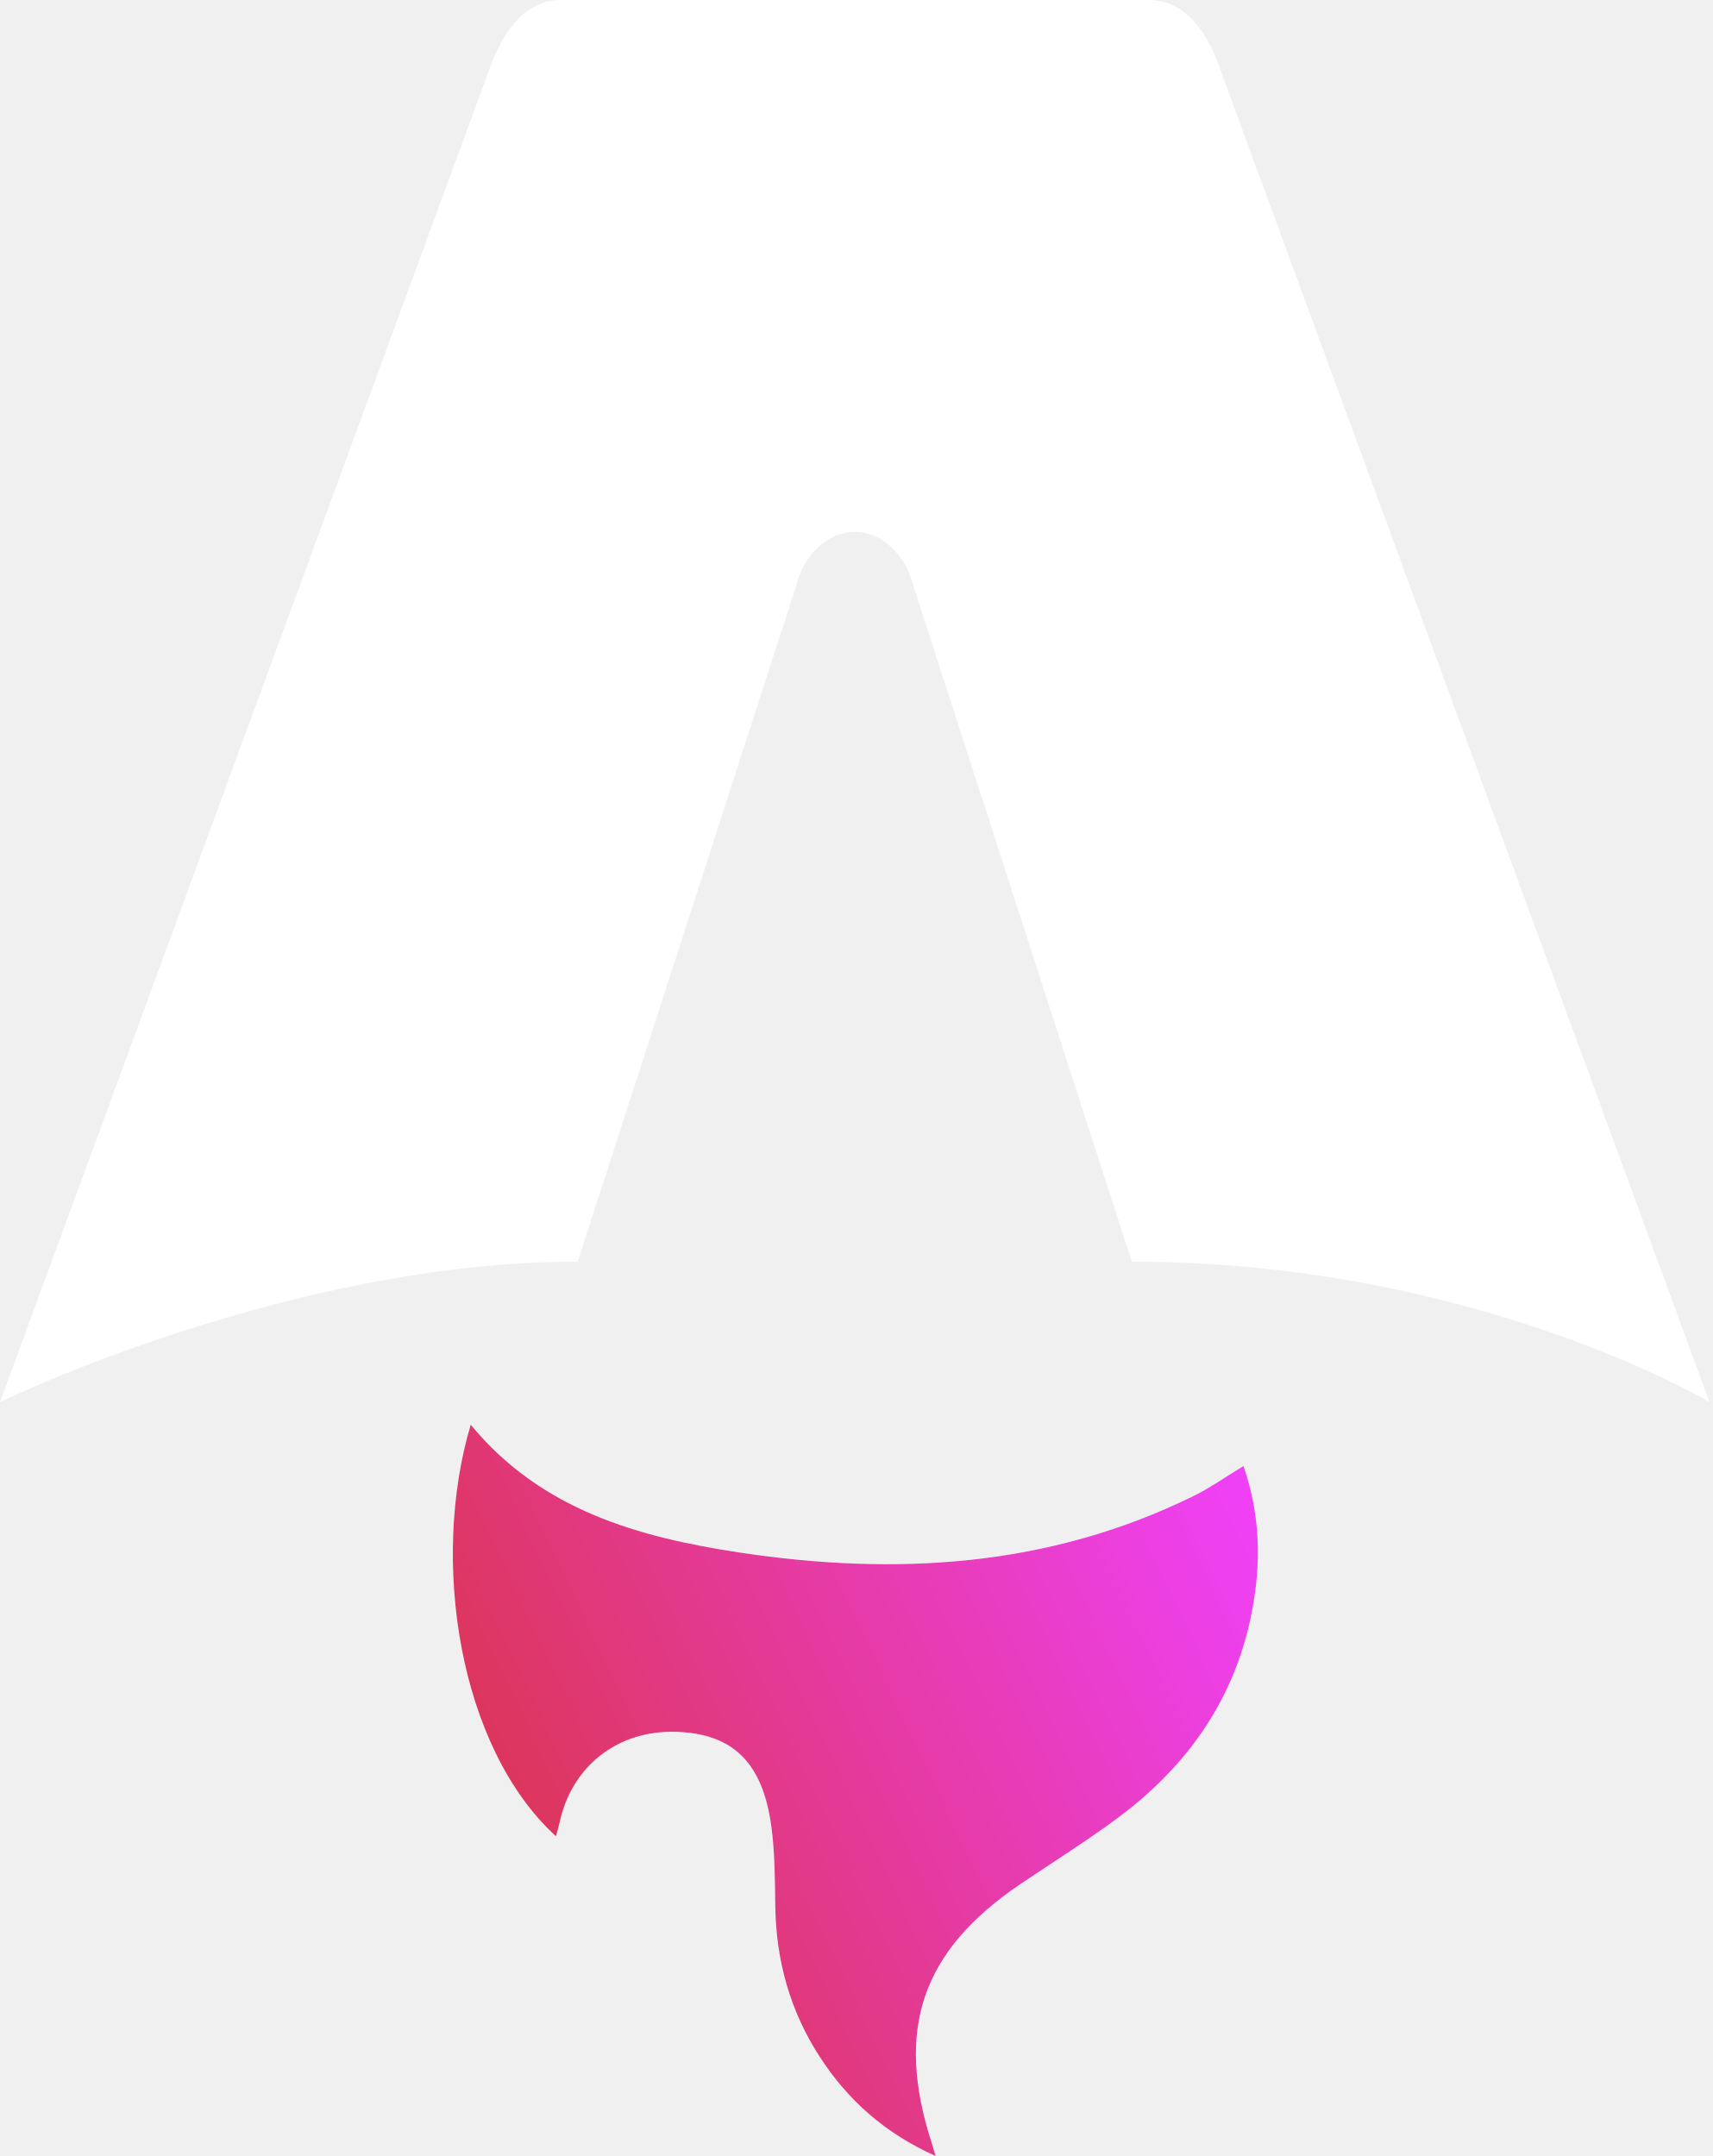
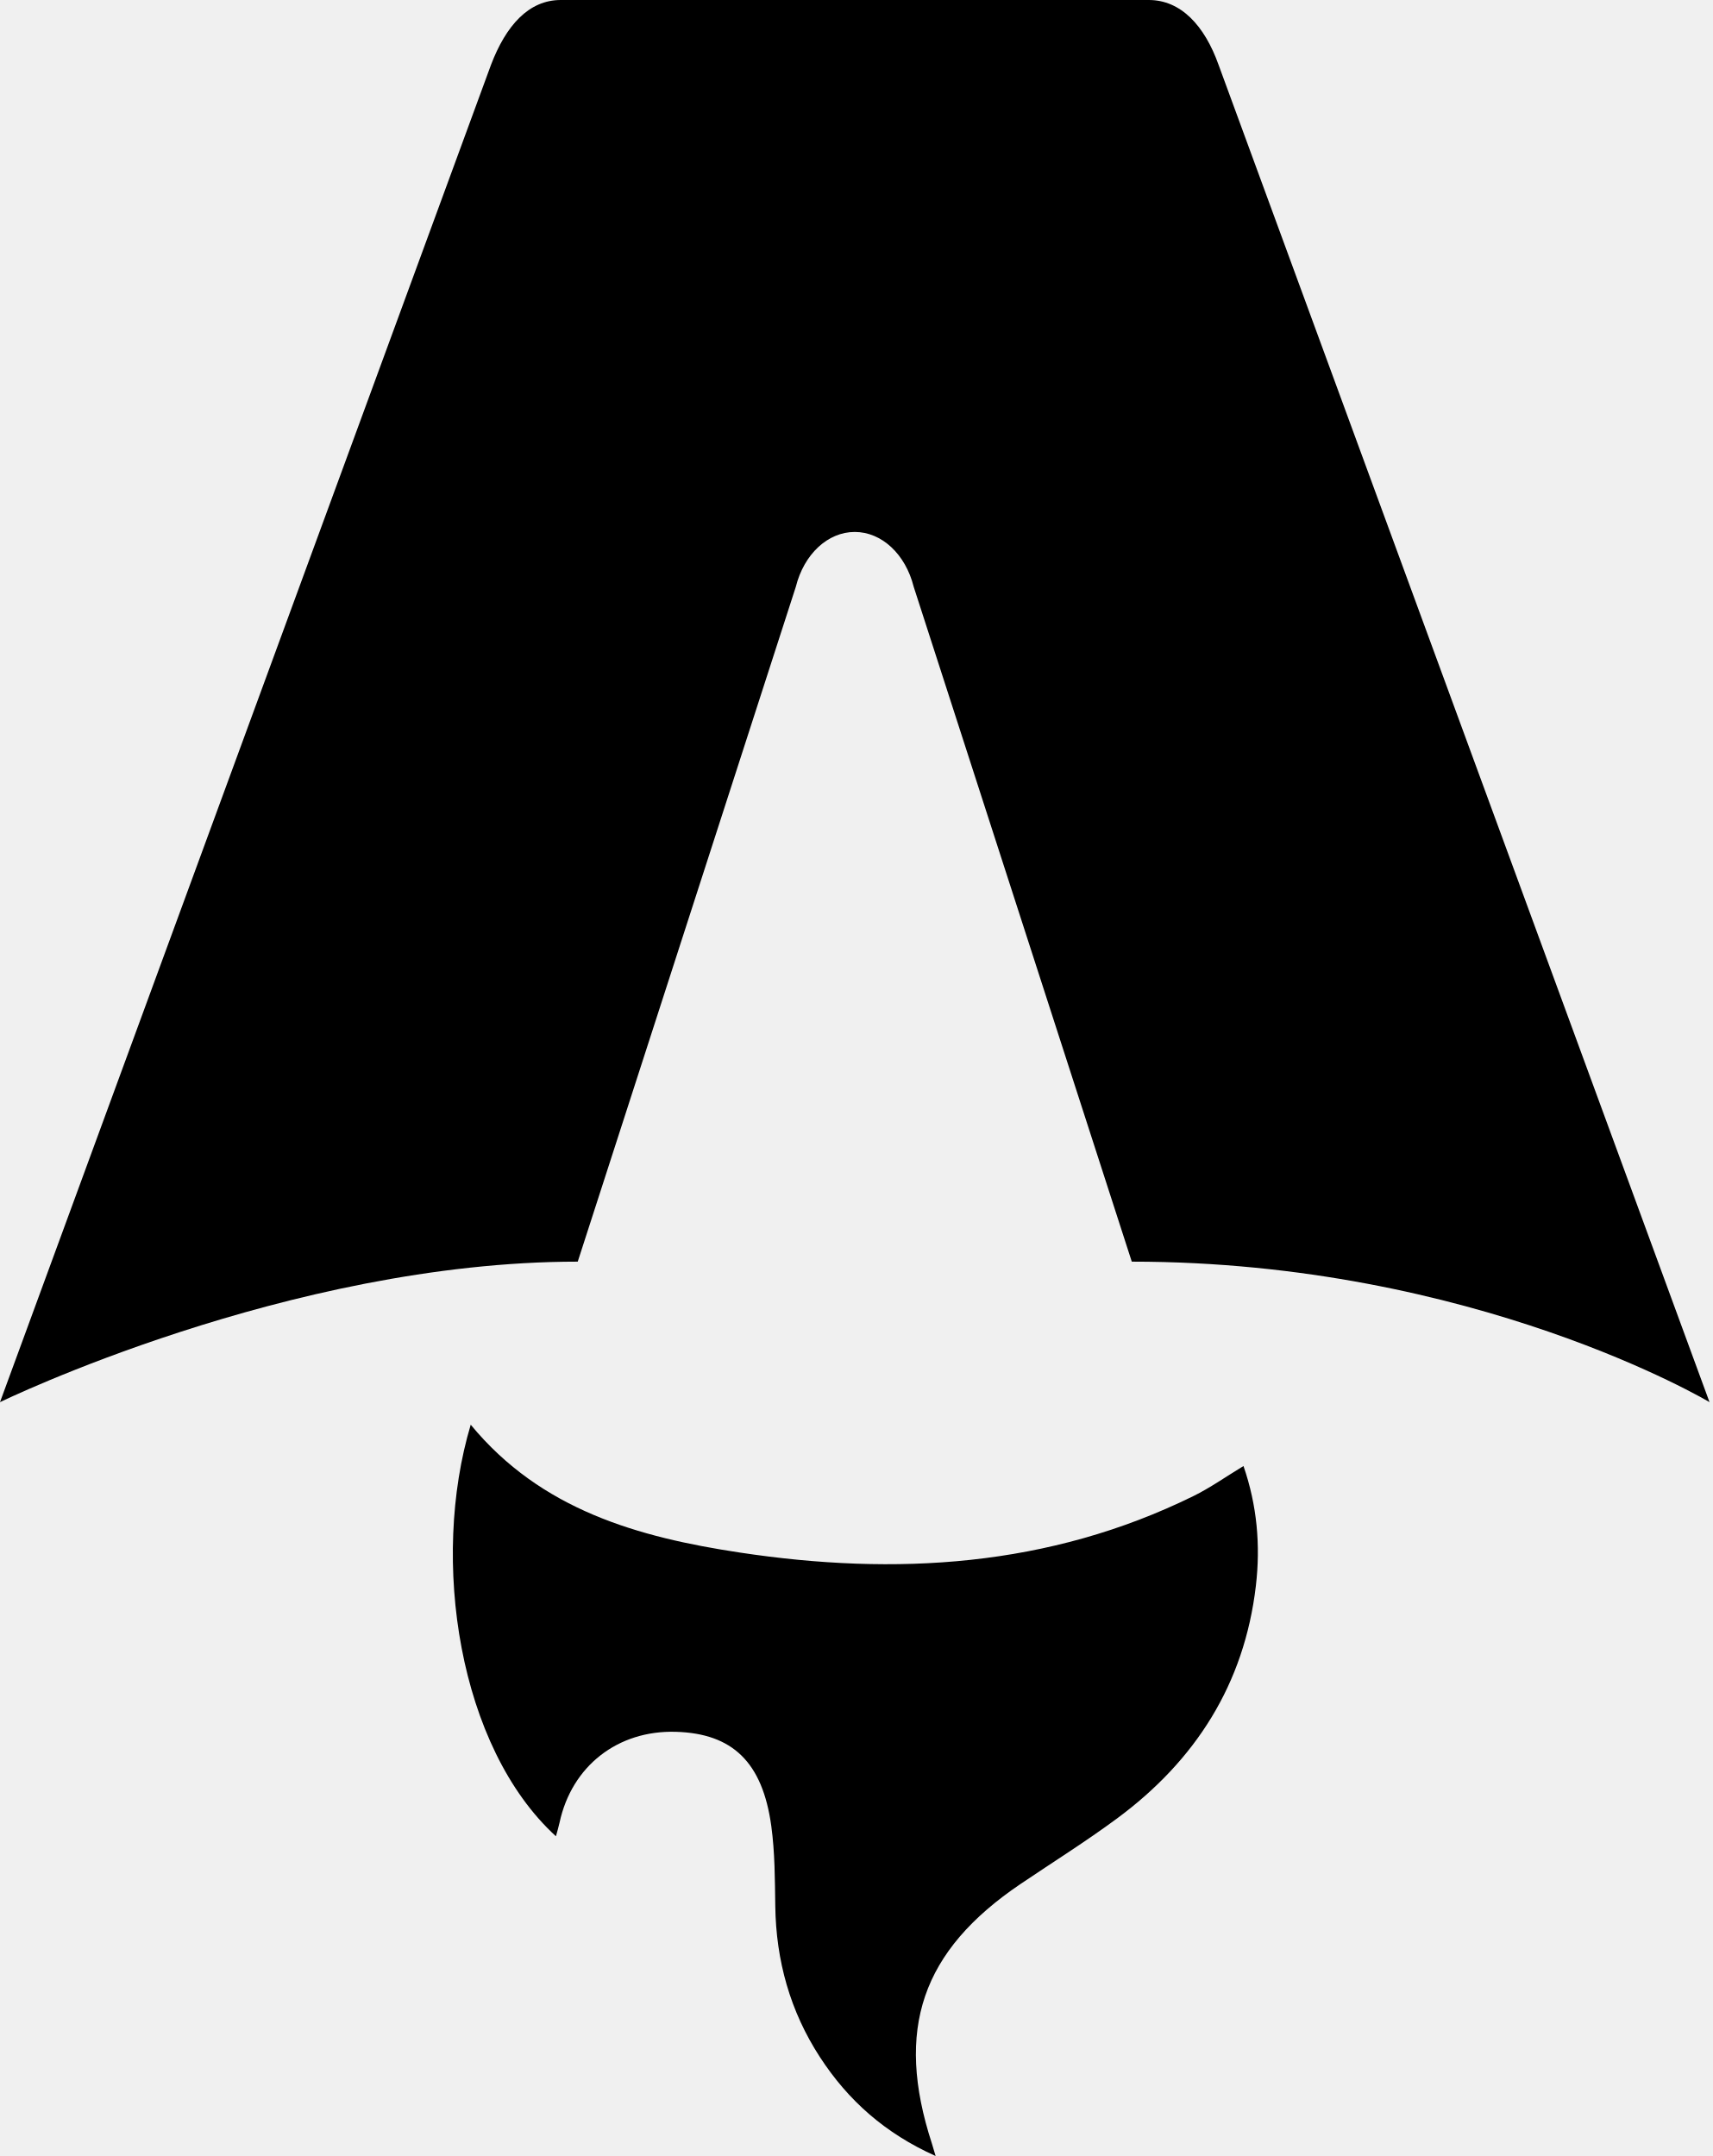
- <svg xmlns="http://www.w3.org/2000/svg" viewBox="0 0 85 107">
-   <path fill="#fff" d="M27.59 91.136c-4.834-4.418-6.246-13.703-4.232-20.429 3.492 4.241 8.33 5.584 13.342 6.343 7.737 1.17 15.336.732 22.523-2.804.822-.405 1.582-.943 2.48-1.489.675 1.957.85 3.932.615 5.943-.573 4.896-3.01 8.678-6.885 11.545-1.55 1.147-3.19 2.172-4.79 3.253-4.917 3.323-6.247 7.22-4.4 12.888.044.139.084.277.183.614-2.51-1.124-4.344-2.76-5.742-4.911-1.475-2.27-2.177-4.78-2.214-7.498-.019-1.322-.019-2.656-.197-3.96-.434-3.178-1.926-4.601-4.737-4.683-2.884-.084-5.166 1.699-5.771 4.507-.046.216-.113.429-.18.68l.004.001Z" />
-   <path fill="url(#astro_icon_dark__a)" d="M27.59 91.136c-4.834-4.418-6.246-13.703-4.232-20.429 3.492 4.241 8.33 5.584 13.342 6.343 7.737 1.17 15.336.732 22.523-2.804.822-.405 1.582-.943 2.48-1.489.675 1.957.85 3.932.615 5.943-.573 4.896-3.01 8.678-6.885 11.545-1.55 1.147-3.19 2.172-4.79 3.253-4.917 3.323-6.247 7.22-4.4 12.888.044.139.084.277.183.614-2.51-1.124-4.344-2.76-5.742-4.911-1.475-2.27-2.177-4.78-2.214-7.498-.019-1.322-.019-2.656-.197-3.96-.434-3.178-1.926-4.601-4.737-4.683-2.884-.084-5.166 1.699-5.771 4.507-.046.216-.113.429-.18.68l.004.001Z" />
-   <path fill="#fff" d="M0 69.587s14.314-6.973 28.668-6.973L39.49 29.12c.405-1.62 1.588-2.72 2.924-2.72 1.335 0 2.518 1.1 2.924 2.72L56.16 62.614c17 0 28.668 6.973 28.668 6.973S60.514 3.352 60.467 3.219C59.769 1.261 58.591 0 57.003 0H27.827c-1.588 0-2.718 1.261-3.464 3.22C24.311 3.35 0 69.586 0 69.586Z" />
-   <defs>
-     <linearGradient id="astro_icon_dark__a" x1="22.47" x2="69.145" y1="107" y2="84.947" gradientUnits="userSpaceOnUse">
-       <stop stop-color="#D83333" />
-       <stop offset="1" stop-color="#F041FF" />
-     </linearGradient>
-   </defs>
+ <svg xmlns="http://www.w3.org/2000/svg" viewBox="0 0 85 107" role="img" aria-labelledby="title">
+   <path fill="currentColor" d="M27.59 91.136c-4.834-4.418-6.246-13.703-4.232-20.429 3.492 4.241 8.33 5.584 13.342 6.343 7.737 1.17 15.336.732 22.523-2.804.822-.405 1.582-.943 2.48-1.489.675 1.957.85 3.932.615 5.943-.573 4.896-3.01 8.678-6.885 11.545-1.55 1.147-3.19 2.172-4.79 3.253-4.917 3.323-6.247 7.22-4.4 12.888.044.139.084.277.183.614-2.51-1.124-4.344-2.76-5.742-4.911-1.475-2.27-2.177-4.78-2.214-7.498-.019-1.322-.019-2.656-.197-3.96-.434-3.178-1.926-4.601-4.737-4.683-2.884-.084-5.166 1.699-5.771 4.507-.046.216-.113.429-.18.68l.004.001Z" />
+   <path fill="currentColor" d="M0 69.587s14.314-6.973 28.668-6.973L39.49 29.12c.405-1.62 1.588-2.72 2.924-2.72 1.335 0 2.518 1.1 2.924 2.72L56.16 62.614c17 0 28.668 6.973 28.668 6.973S60.514 3.352 60.467 3.219C59.769 1.261 58.591 0 57.003 0H27.827c-1.588 0-2.718 1.261-3.464 3.22C24.311 3.35 0 69.586 0 69.586Z" />
</svg>
